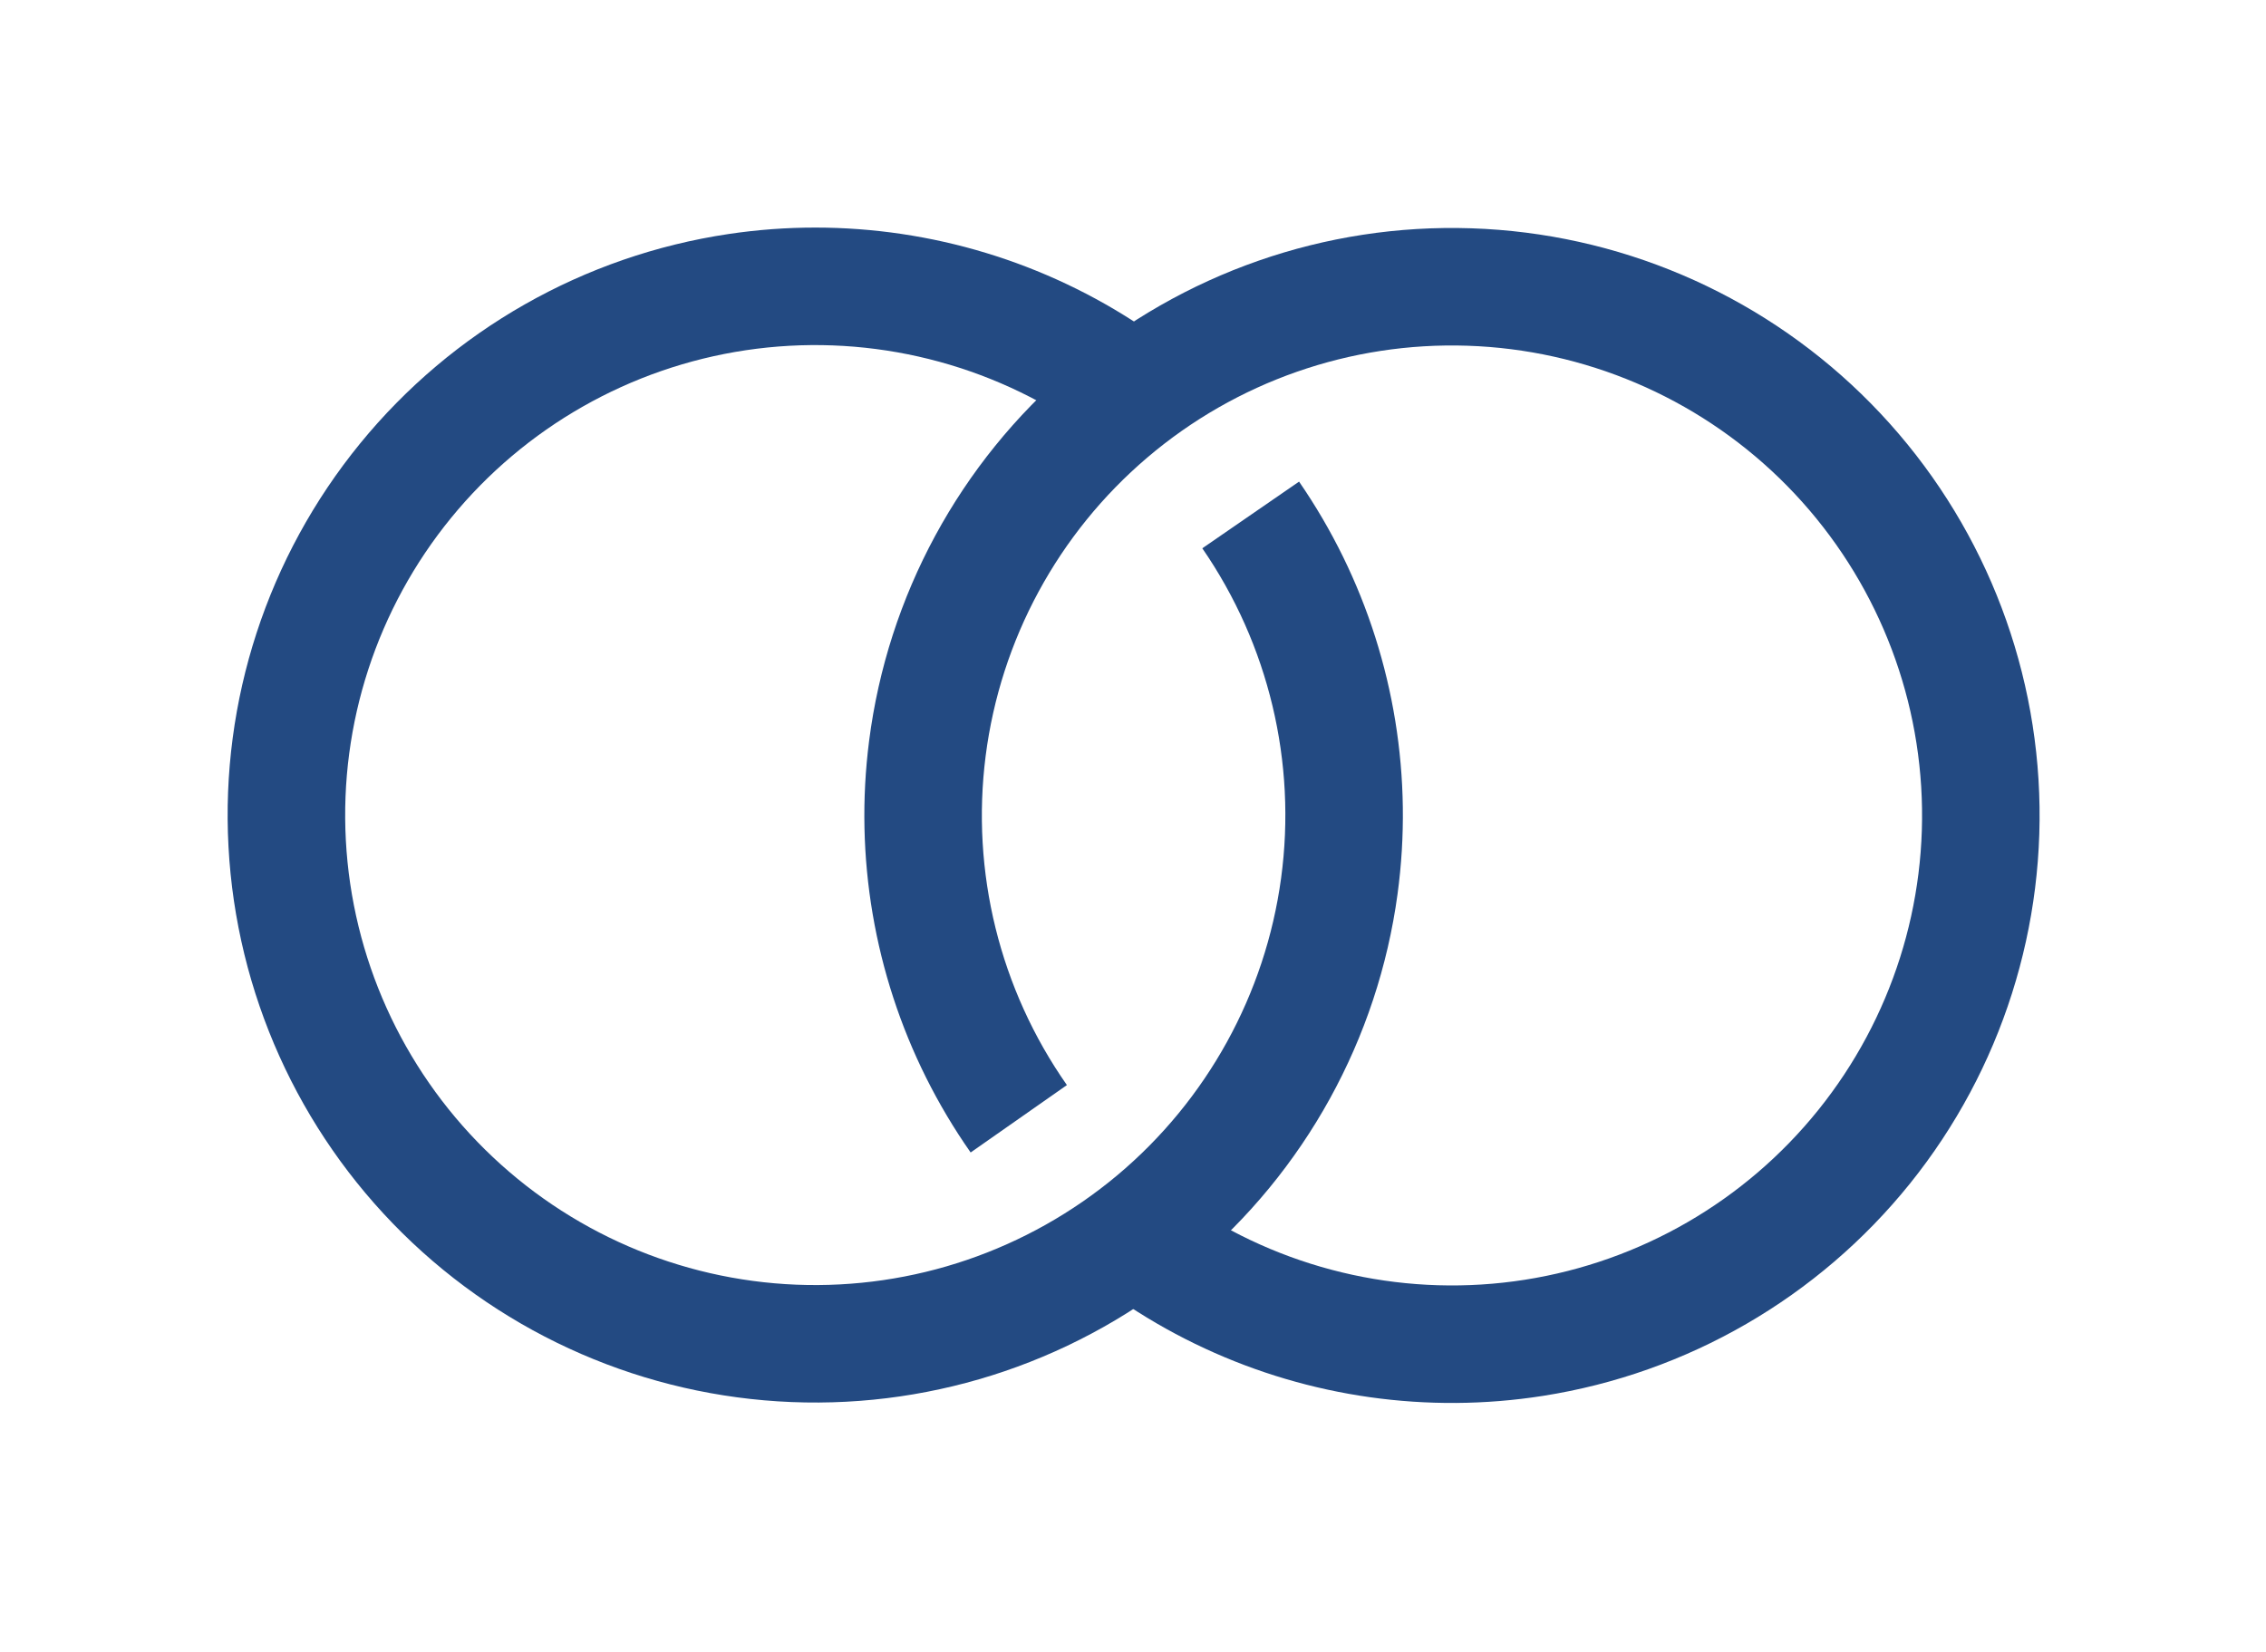
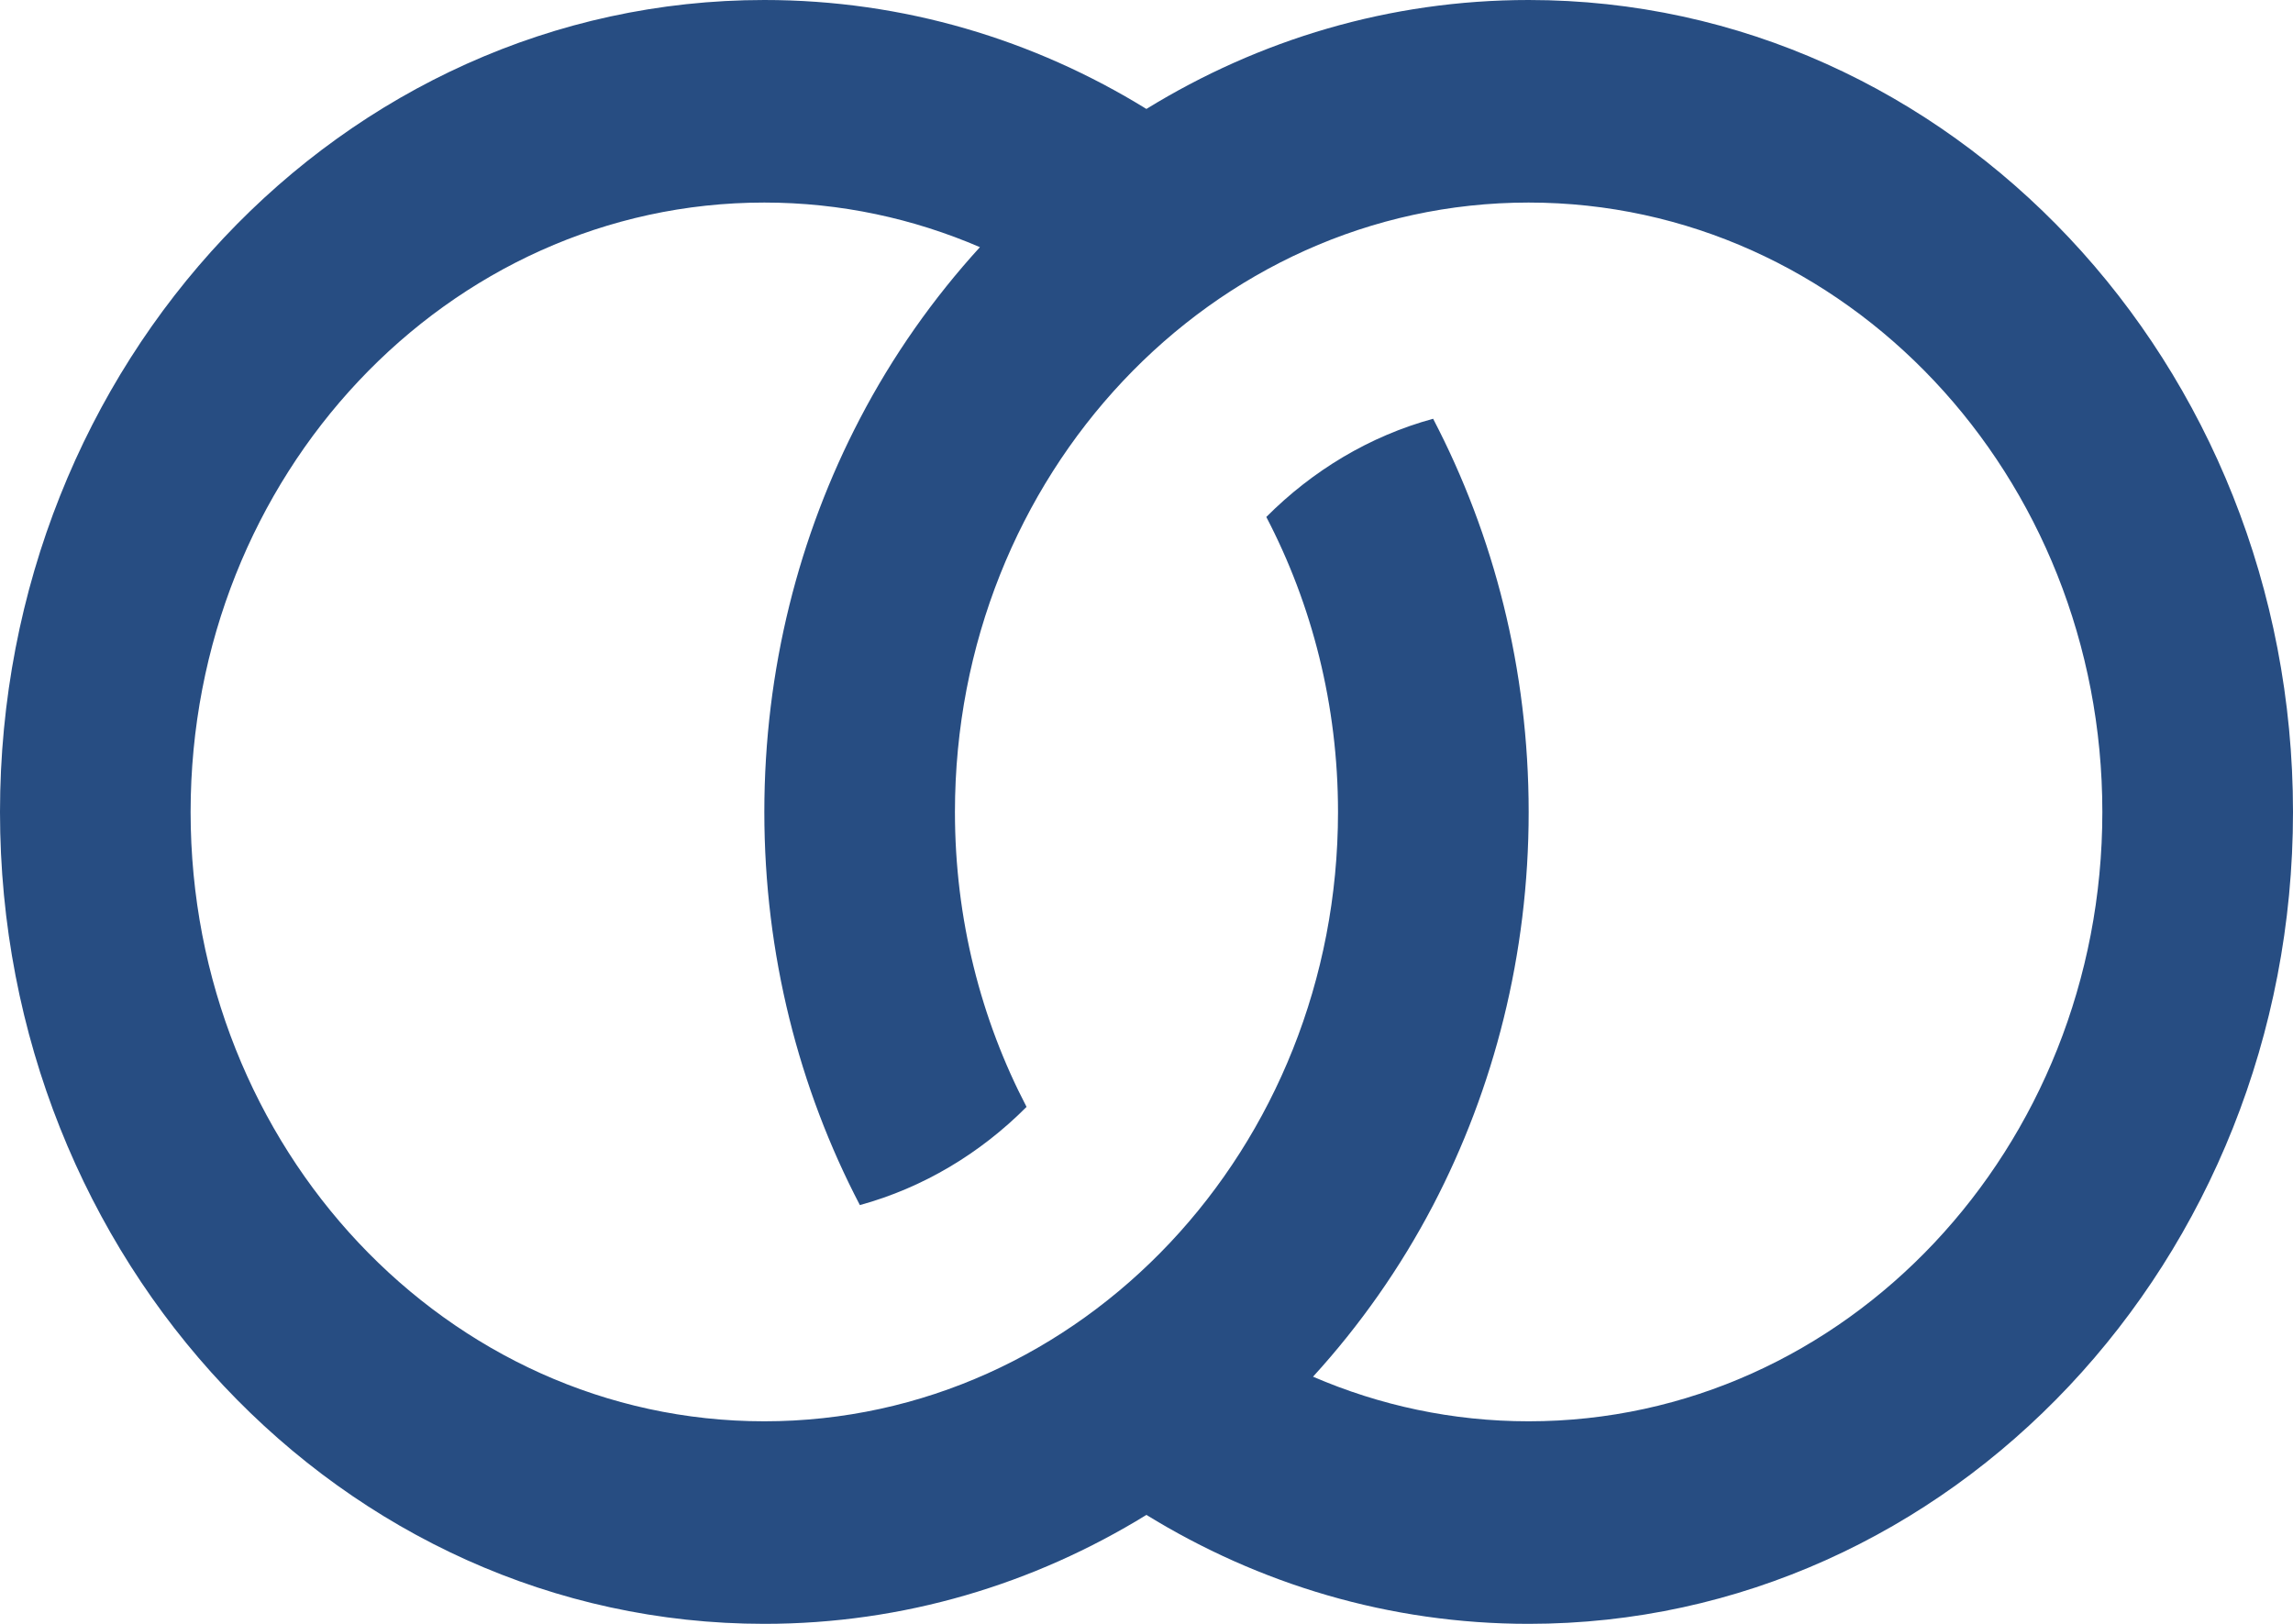
- <svg xmlns="http://www.w3.org/2000/svg" width="48" height="35" viewBox="0 0 48 35" fill="none">
-   <path fill-rule="evenodd" clip-rule="evenodd" d="M22.812 8.996C20.752 7.617 18.252 7.055 15.801 7.42C13.349 7.786 11.122 9.053 9.555 10.973C7.987 12.893 7.193 15.329 7.326 17.804C7.459 20.28 8.511 22.616 10.275 24.357C12.039 26.098 14.39 27.119 16.866 27.219C19.343 27.319 21.768 26.492 23.668 24.9C25.567 23.307 26.804 21.063 27.137 18.607C27.47 16.151 26.875 13.658 25.468 11.617L27.518 10.204C27.519 10.206 27.52 10.207 27.521 10.209C27.871 10.718 28.181 11.249 28.45 11.798C29.527 14 29.937 16.485 29.604 18.941C29.188 22.012 27.641 24.816 25.267 26.807C22.893 28.798 19.861 29.832 16.766 29.706C13.67 29.581 10.732 28.306 8.526 26.129C6.321 23.953 5.006 21.032 4.84 17.938C4.673 14.844 5.667 11.799 7.626 9.399C9.585 6.998 12.369 5.415 15.434 4.958C17.885 4.592 20.375 4.969 22.591 6.017C23.145 6.279 23.682 6.583 24.197 6.928L22.812 8.996Z" fill="#234A82" />
-   <path fill-rule="evenodd" clip-rule="evenodd" d="M25.276 25.592C27.346 26.956 29.85 27.499 32.299 27.115C34.748 26.731 36.965 25.448 38.518 23.516C40.071 21.584 40.848 19.142 40.696 16.668C40.544 14.194 39.475 11.865 37.698 10.137C35.921 8.41 33.563 7.407 31.085 7.325C28.608 7.243 26.189 8.088 24.302 9.695C22.414 11.302 21.194 13.555 20.879 16.014C20.564 18.472 21.178 20.96 22.6 22.99L20.561 24.418C20.56 24.417 20.559 24.416 20.558 24.414C20.204 23.908 19.89 23.379 19.617 22.832C18.523 20.638 18.095 18.156 18.41 15.697C18.803 12.624 20.328 9.808 22.688 7.799C25.047 5.791 28.071 4.734 31.168 4.837C34.264 4.939 37.212 6.193 39.433 8.352C41.655 10.512 42.991 13.423 43.181 16.516C43.37 19.608 42.4 22.661 40.459 25.076C38.517 27.491 35.745 29.095 32.684 29.575C30.235 29.959 27.742 29.601 25.519 28.569C24.963 28.311 24.423 28.011 23.906 27.67L25.276 25.592Z" fill="#234A82" />
+ <svg xmlns="http://www.w3.org/2000/svg" width="48" height="34" viewBox="0 0 48 34" fill="none">
+   <path d="M32 0C29.084 0 26.354 0.832 23.998 2.281C21.646 0.831 18.916 0 16 0C7.162 0 0 7.61 0 17.002C0 26.387 7.162 34 16 34C18.916 34 21.646 33.167 23.998 31.719C26.354 33.168 29.084 34 32 34C40.835 34 48 26.387 48 17.002C48 7.61 40.835 0 32 0ZM23.058 2.907C23.046 2.916 23.034 2.926 23.022 2.936C23.034 2.926 23.046 2.916 23.058 2.907ZM24.935 31.096C24.978 31.065 25.019 31.031 25.061 30.999C25.019 31.031 24.978 31.065 24.935 31.096ZM25.838 30.399C25.844 30.394 25.849 30.389 25.854 30.385C25.849 30.389 25.844 30.394 25.838 30.399ZM32 29.759C30.403 29.759 28.88 29.427 27.486 28.825C28.464 27.753 29.313 26.548 30 25.234C31.273 22.793 32 19.988 32 17.002C32 14.013 31.273 11.208 30 8.768C28.669 9.131 27.476 9.853 26.508 10.824C27.463 12.654 28.009 14.758 28.009 17.002C28.009 24.046 22.632 29.759 15.999 29.759C9.366 29.759 3.99 24.046 3.99 17.002C3.99 9.952 9.366 4.241 15.999 4.241C17.596 4.241 19.119 4.575 20.513 5.175C19.535 6.247 18.686 7.452 18 8.768C16.727 11.208 16 14.013 16 17.002C16 19.987 16.727 22.793 18 25.232C19.329 24.867 20.523 24.147 21.489 23.176C20.535 21.346 19.99 19.242 19.99 17.002C19.99 9.952 25.367 4.241 31.999 4.241C38.633 4.241 44.009 9.952 44.009 17.002C44.009 24.046 38.633 29.759 32 29.759Z" fill="#274D82" />
</svg>
